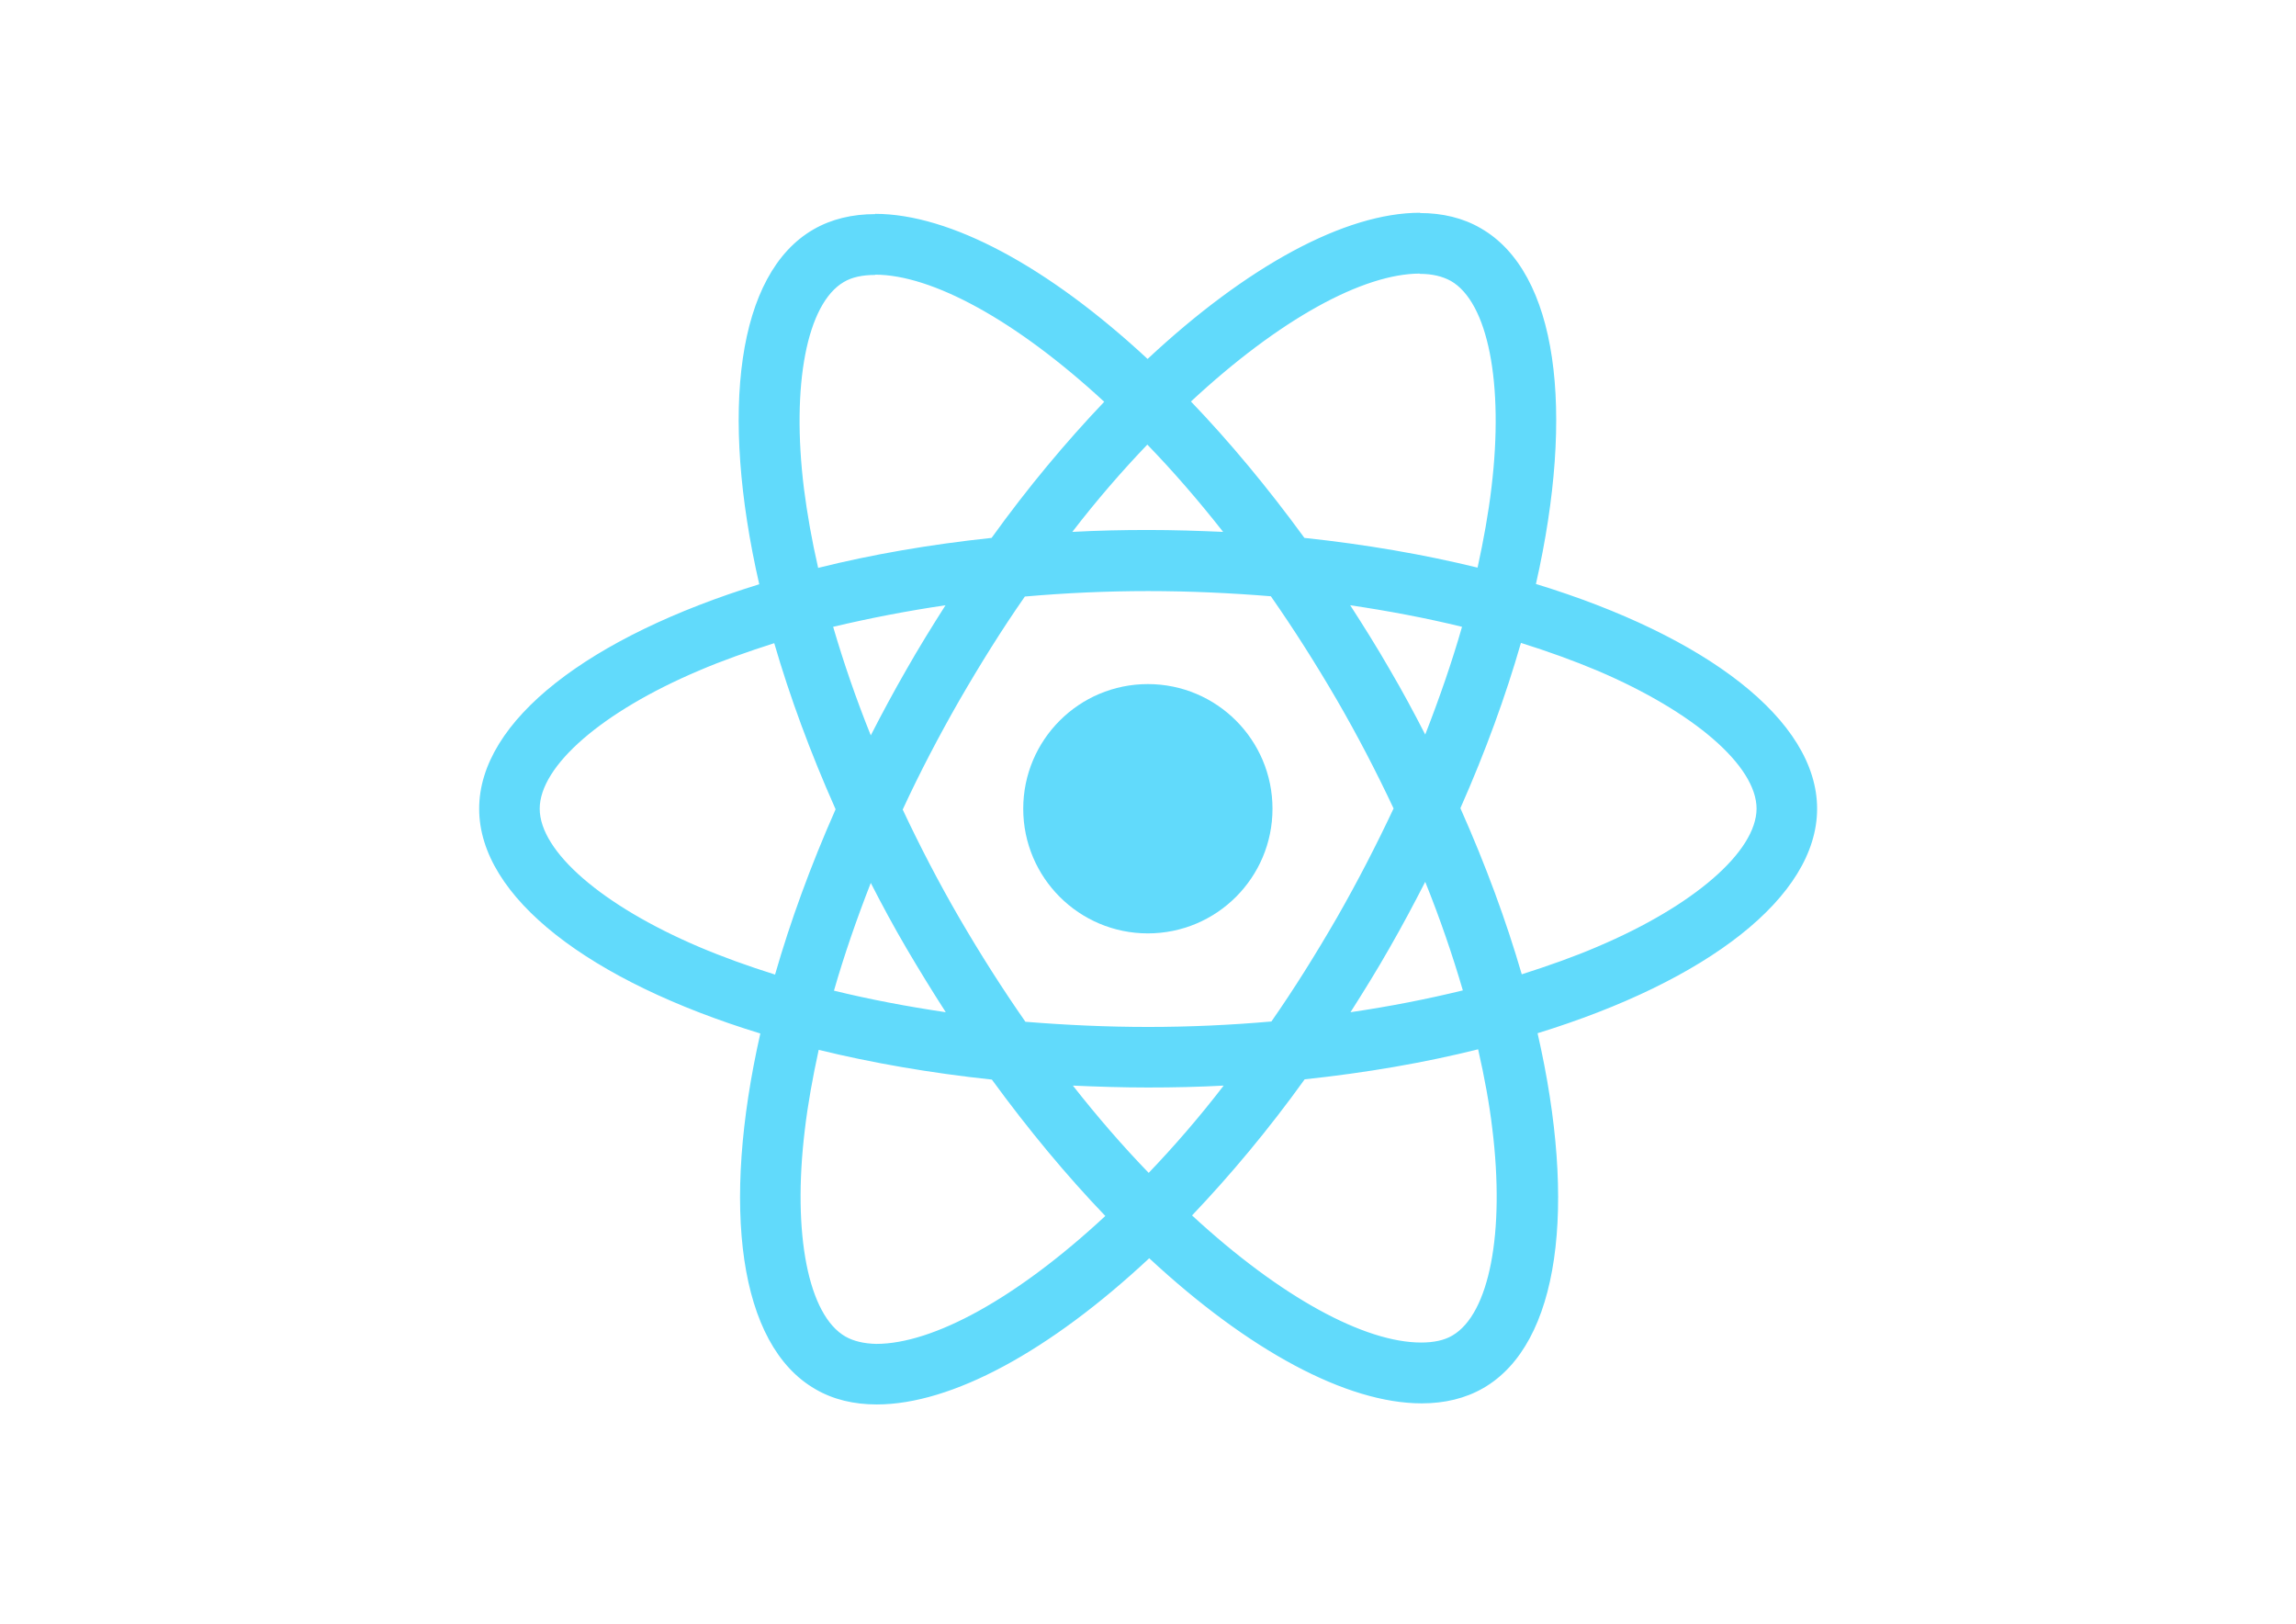
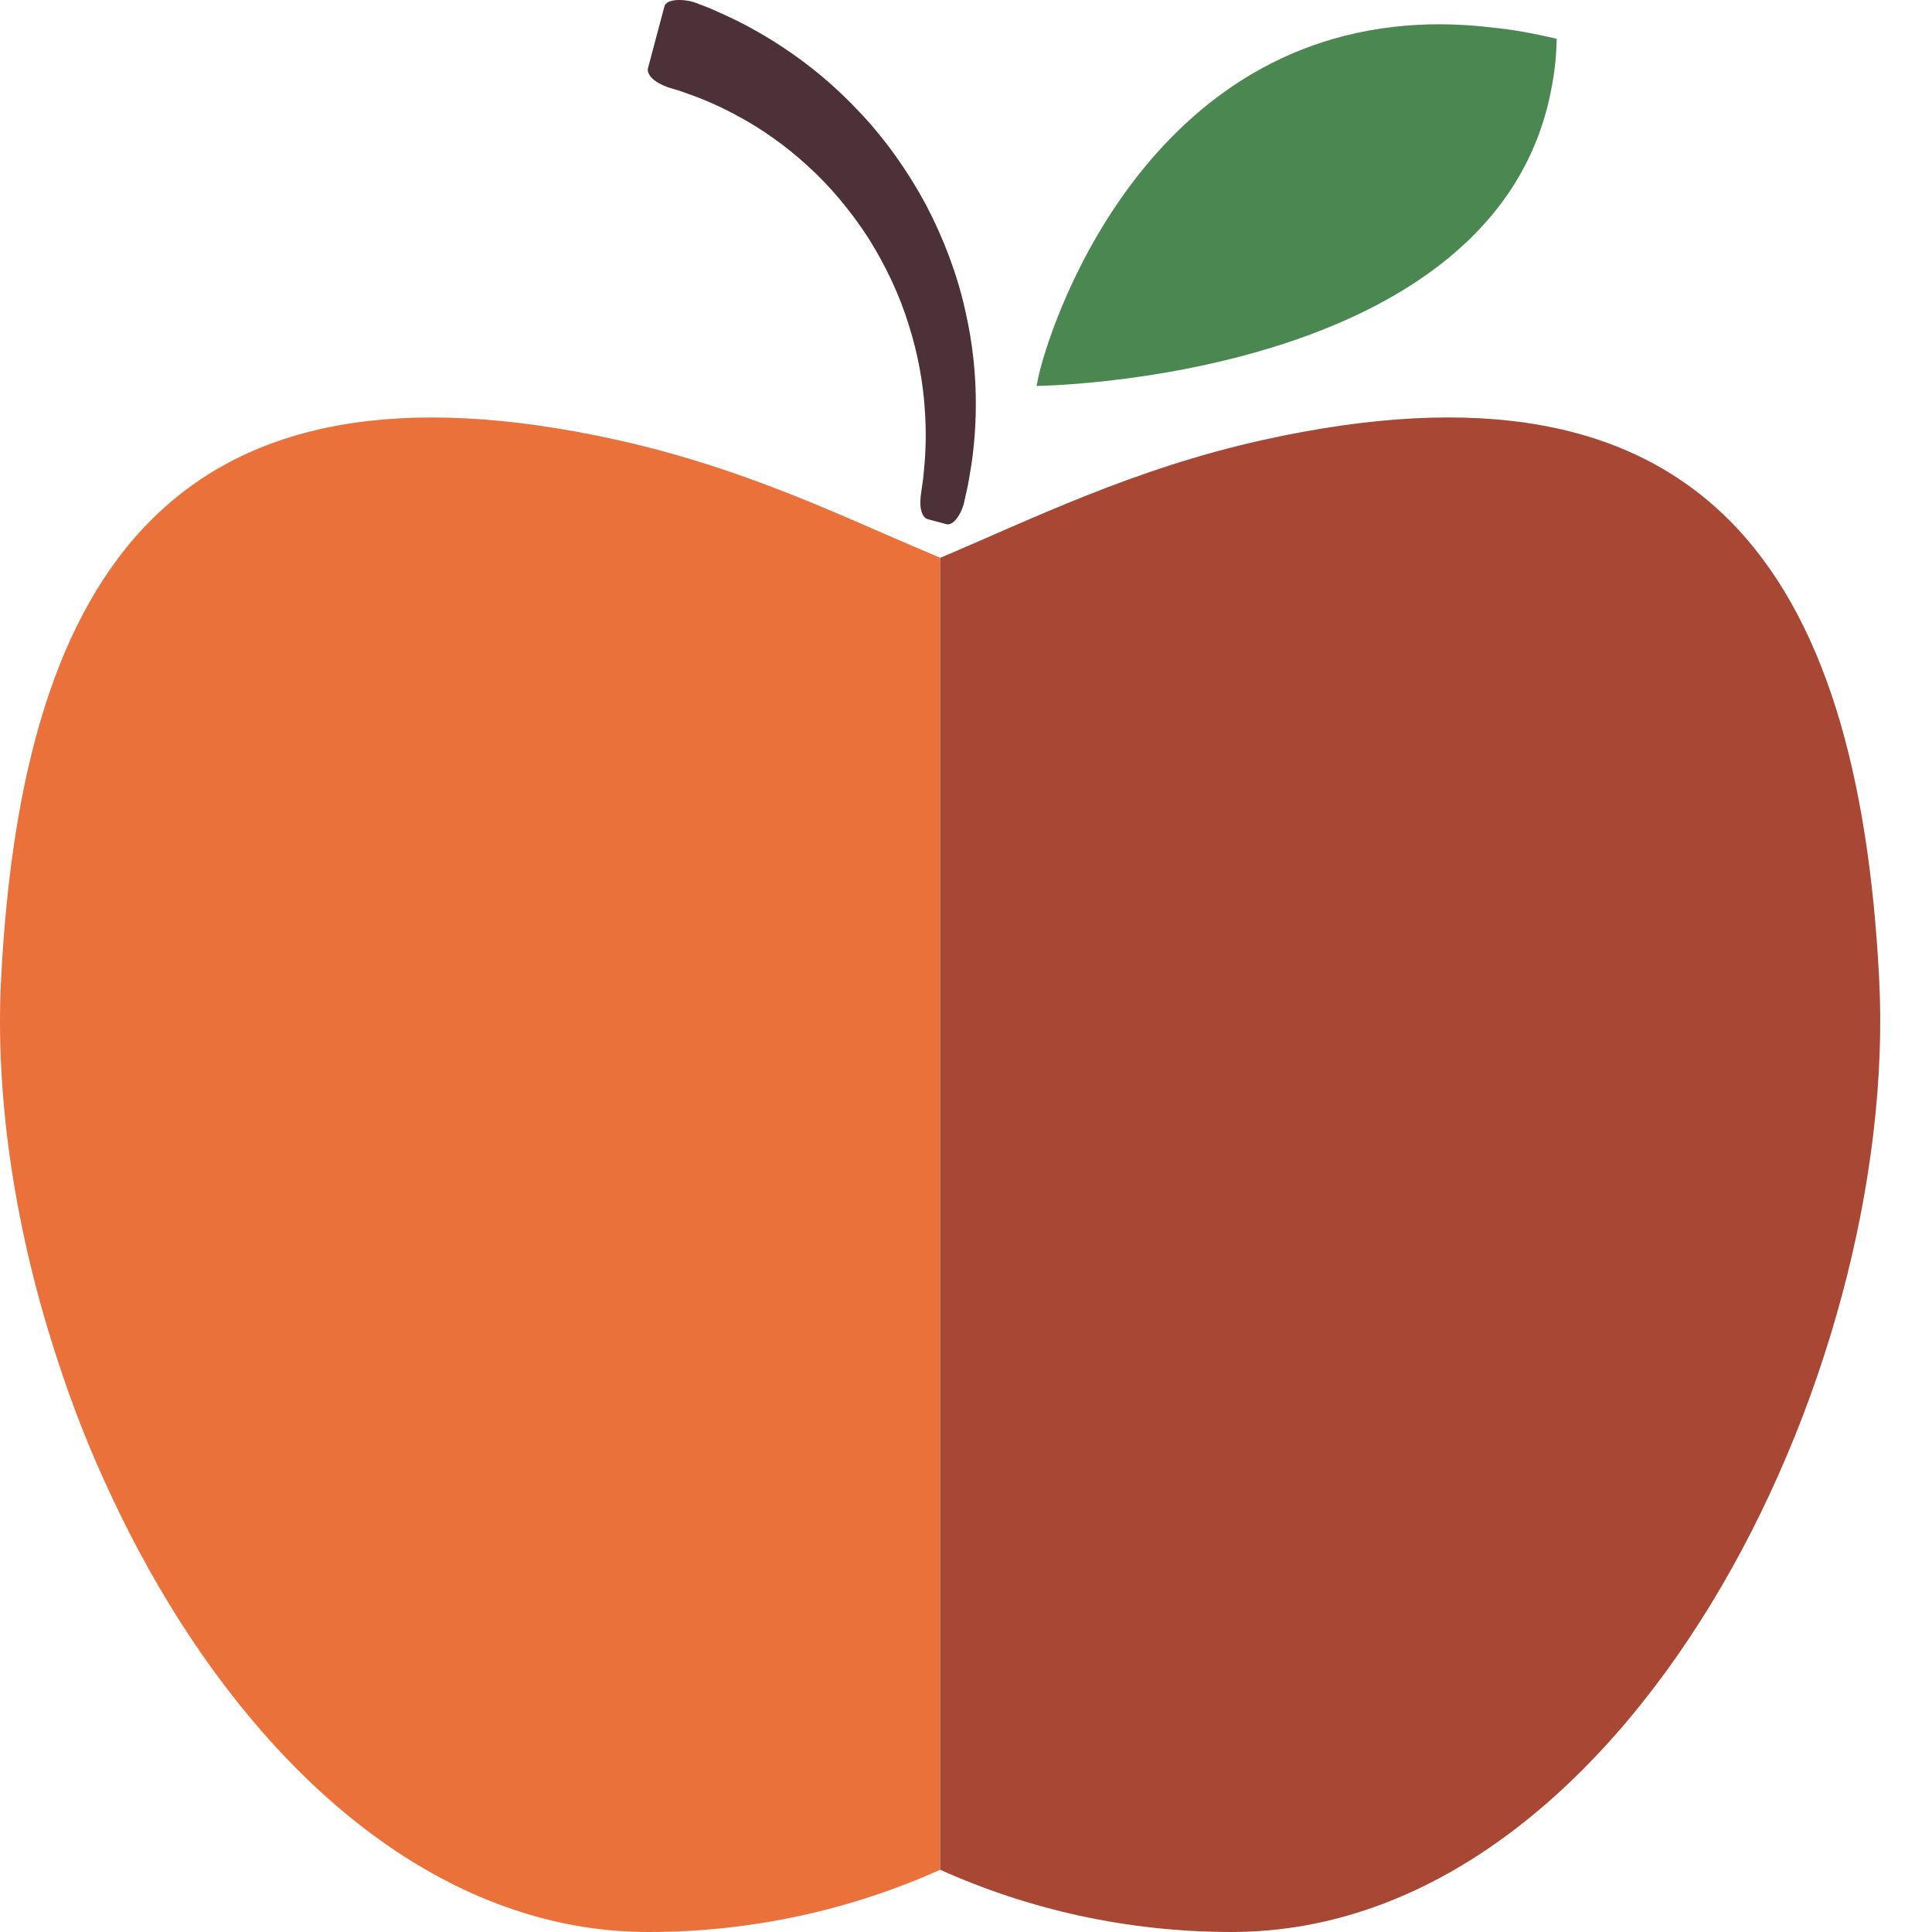
- <svg xmlns="http://www.w3.org/2000/svg" viewBox="0 0 841.9 595.3">
-   <g fill="#61DAFB">
-     <path d="M666.3 296.5c0-32.5-40.7-63.3-103.1-82.4 14.4-63.6 8-114.2-20.2-130.4-6.5-3.8-14.1-5.6-22.4-5.6v22.3c4.6 0 8.3.9 11.4 2.6 13.6 7.8 19.5 37.5 14.9 75.7-1.1 9.4-2.9 19.3-5.1 29.4-19.6-4.8-41-8.5-63.5-10.9-13.5-18.5-27.5-35.3-41.6-50 32.6-30.3 63.2-46.9 84-46.9V78c-27.5 0-63.5 19.6-99.9 53.6-36.4-33.8-72.4-53.2-99.9-53.2v22.3c20.7 0 51.4 16.5 84 46.6-14 14.7-28 31.4-41.3 49.9-22.6 2.4-44 6.1-63.6 11-2.3-10-4-19.7-5.2-29-4.7-38.2 1.1-67.9 14.6-75.8 3-1.8 6.9-2.6 11.5-2.6V78.5c-8.4 0-16 1.8-22.6 5.6-28.1 16.2-34.4 66.7-19.9 130.1-62.2 19.2-102.7 49.9-102.7 82.3 0 32.5 40.7 63.3 103.1 82.4-14.4 63.6-8 114.2 20.2 130.4 6.5 3.8 14.1 5.6 22.5 5.6 27.5 0 63.5-19.6 99.9-53.6 36.4 33.8 72.4 53.2 99.9 53.2 8.4 0 16-1.8 22.6-5.6 28.1-16.2 34.4-66.7 19.9-130.1 62-19.1 102.5-49.9 102.5-82.3zm-130.2-66.7c-3.7 12.9-8.3 26.2-13.5 39.5-4.1-8-8.4-16-13.1-24-4.6-8-9.5-15.8-14.4-23.4 14.2 2.1 27.9 4.7 41 7.9zm-45.8 106.5c-7.8 13.5-15.8 26.3-24.1 38.2-14.9 1.3-30 2-45.2 2-15.1 0-30.2-.7-45-1.9-8.3-11.9-16.4-24.6-24.2-38-7.6-13.1-14.5-26.4-20.8-39.8 6.2-13.4 13.2-26.8 20.7-39.9 7.8-13.5 15.8-26.3 24.1-38.2 14.9-1.3 30-2 45.2-2 15.1 0 30.2.7 45 1.9 8.3 11.9 16.4 24.6 24.2 38 7.6 13.1 14.5 26.4 20.8 39.8-6.3 13.4-13.2 26.8-20.7 39.9zm32.3-13c5.4 13.4 10 26.8 13.8 39.8-13.1 3.2-26.9 5.9-41.2 8 4.9-7.7 9.8-15.6 14.4-23.7 4.6-8 8.9-16.1 13-24.1zM421.2 430c-9.3-9.6-18.6-20.3-27.8-32 9 .4 18.2.7 27.5.7 9.4 0 18.7-.2 27.8-.7-9 11.7-18.3 22.4-27.5 32zm-74.4-58.9c-14.2-2.1-27.9-4.7-41-7.9 3.7-12.9 8.3-26.2 13.5-39.5 4.1 8 8.4 16 13.1 24 4.7 8 9.5 15.8 14.4 23.4zM420.7 163c9.3 9.6 18.6 20.3 27.8 32-9-.4-18.2-.7-27.5-.7-9.4 0-18.7.2-27.8.7 9-11.7 18.3-22.4 27.5-32zm-74 58.9c-4.9 7.7-9.8 15.6-14.4 23.7-4.6 8-8.9 16-13 24-5.4-13.4-10-26.8-13.8-39.8 13.1-3.1 26.9-5.8 41.2-7.9zm-90.5 125.2c-35.4-15.1-58.3-34.9-58.3-50.6 0-15.7 22.9-35.6 58.3-50.6 8.6-3.7 18-7 27.7-10.1 5.7 19.6 13.2 40 22.5 60.9-9.2 20.8-16.6 41.1-22.2 60.6-9.9-3.1-19.3-6.5-28-10.2zM310 490c-13.6-7.8-19.5-37.5-14.9-75.7 1.1-9.4 2.9-19.3 5.1-29.4 19.6 4.8 41 8.5 63.5 10.9 13.5 18.5 27.5 35.3 41.6 50-32.6 30.3-63.2 46.9-84 46.9-4.5-.1-8.3-1-11.3-2.7zm237.2-76.2c4.7 38.2-1.1 67.9-14.6 75.8-3 1.8-6.9 2.6-11.5 2.6-20.7 0-51.4-16.5-84-46.6 14-14.7 28-31.4 41.3-49.9 22.6-2.4 44-6.1 63.6-11 2.3 10.1 4.1 19.8 5.2 29.1zm38.5-66.7c-8.6 3.7-18 7-27.7 10.1-5.7-19.6-13.2-40-22.5-60.9 9.2-20.8 16.6-41.1 22.2-60.6 9.9 3.1 19.3 6.5 28.1 10.2 35.4 15.1 58.3 34.9 58.3 50.6-.1 15.7-23 35.6-58.4 50.6zM320.8 78.4z" />
-     <circle cx="420.9" cy="296.5" r="45.7" />
-     <path d="M520.5 78.1z" />
+ <svg xmlns="http://www.w3.org/2000/svg" height="45px" width="45px" version="1.1" id="_x36_" viewBox="0 0 512 512" xml:space="preserve">
+   <g>
+     <path style="fill:#EB713B;" d="M249.14,147.801v347.709C225.549,506.083,199.433,512,171.897,512   c-10.888,0-21.382-1.579-31.48-4.577C92.92,493.458,54.181,449.195,29.563,396.57c-5.444-11.519-10.178-23.433-14.123-35.583   C4.079,326.744-1.365,291.082,0.292,259.364C5.894,150.483,47.158,90.757,163.771,116.635   c27.694,6.154,50.495,16.017,71.009,25.012C239.672,143.777,244.485,145.828,249.14,147.801z" />
+     <path style="fill:#A74734;" d="M249.14,147.838v347.656c23.588,10.613,49.732,16.502,77.25,16.502   c104.605,0,177.012-147.644,171.607-252.618c-5.604-108.858-46.89-168.649-163.483-142.74   C300.264,124.249,273.478,137.565,249.14,147.838z" />
+     <g>
+       <path style="fill:#4C3138;" d="M171.722,18.069l4.368-16.417c0.232-0.878,1.284-1.429,2.825-1.598    c1.535-0.153,3.584-0.006,5.658,0.761c0,0,0.609,0.237,1.751,0.682c0.569,0.225,1.271,0.503,2.096,0.828    c0.81,0.363,1.742,0.78,2.786,1.247c4.17,1.848,10.02,4.792,16.505,9.123c6.503,4.289,13.592,10.034,20.172,17.11    c6.646,7.01,12.641,15.43,17.479,24.402c4.741,9.031,8.325,18.608,10.386,27.859c2.151,9.232,2.925,18.058,2.852,25.572    c-0.03,7.521-0.823,13.732-1.584,18.017c-0.185,1.072-0.352,2.029-0.496,2.862c-0.181,0.824-0.336,1.527-0.461,2.096    c-0.256,1.136-0.392,1.741-0.392,1.741c-0.344,2.072-1.213,3.826-2.091,5.011c-0.895,1.184-1.884,1.78-2.761,1.546l-4.952-1.318    c-0.877-0.235-1.491-1.206-1.781-2.554c-0.306-1.355-0.202-3.072,0.099-4.924c0,0,0.079-0.55,0.227-1.581    c0.072-0.515,0.161-1.15,0.265-1.897c0.07-0.751,0.148-1.614,0.237-2.581c0.379-3.855,0.64-9.402,0.142-15.988    c-0.455-6.581-1.745-14.196-4.228-21.988c-2.397-7.816-6.126-15.732-10.717-23.029c-4.695-7.24-10.246-13.859-16.196-19.199    c-5.891-5.405-12.042-9.62-17.582-12.667c-5.525-3.084-10.402-5.069-13.863-6.276c-0.862-0.309-1.632-0.584-2.301-0.823    c-0.682-0.206-1.262-0.382-1.732-0.524c-0.939-0.282-1.44-0.432-1.44-0.432c-1.652-0.623-3.098-1.356-4.052-2.276    C171.983,19.951,171.49,18.947,171.722,18.069z" />
+     </g>
+     <path style="fill:#4B8851;" d="M412.54,10.28c-0.079,4.497-0.552,8.837-1.341,12.86c-14.203,77.873-136.417,79.137-136.417,79.137   c-0.079-0.079-0.079-0.316,0.079-0.711c1.184-8.442,23.512-86.316,94.442-94.442c8.048-0.947,16.727-0.947,26.037,0.158   C400.863,7.834,406.544,8.859,412.54,10.28z" />
  </g>
</svg>
